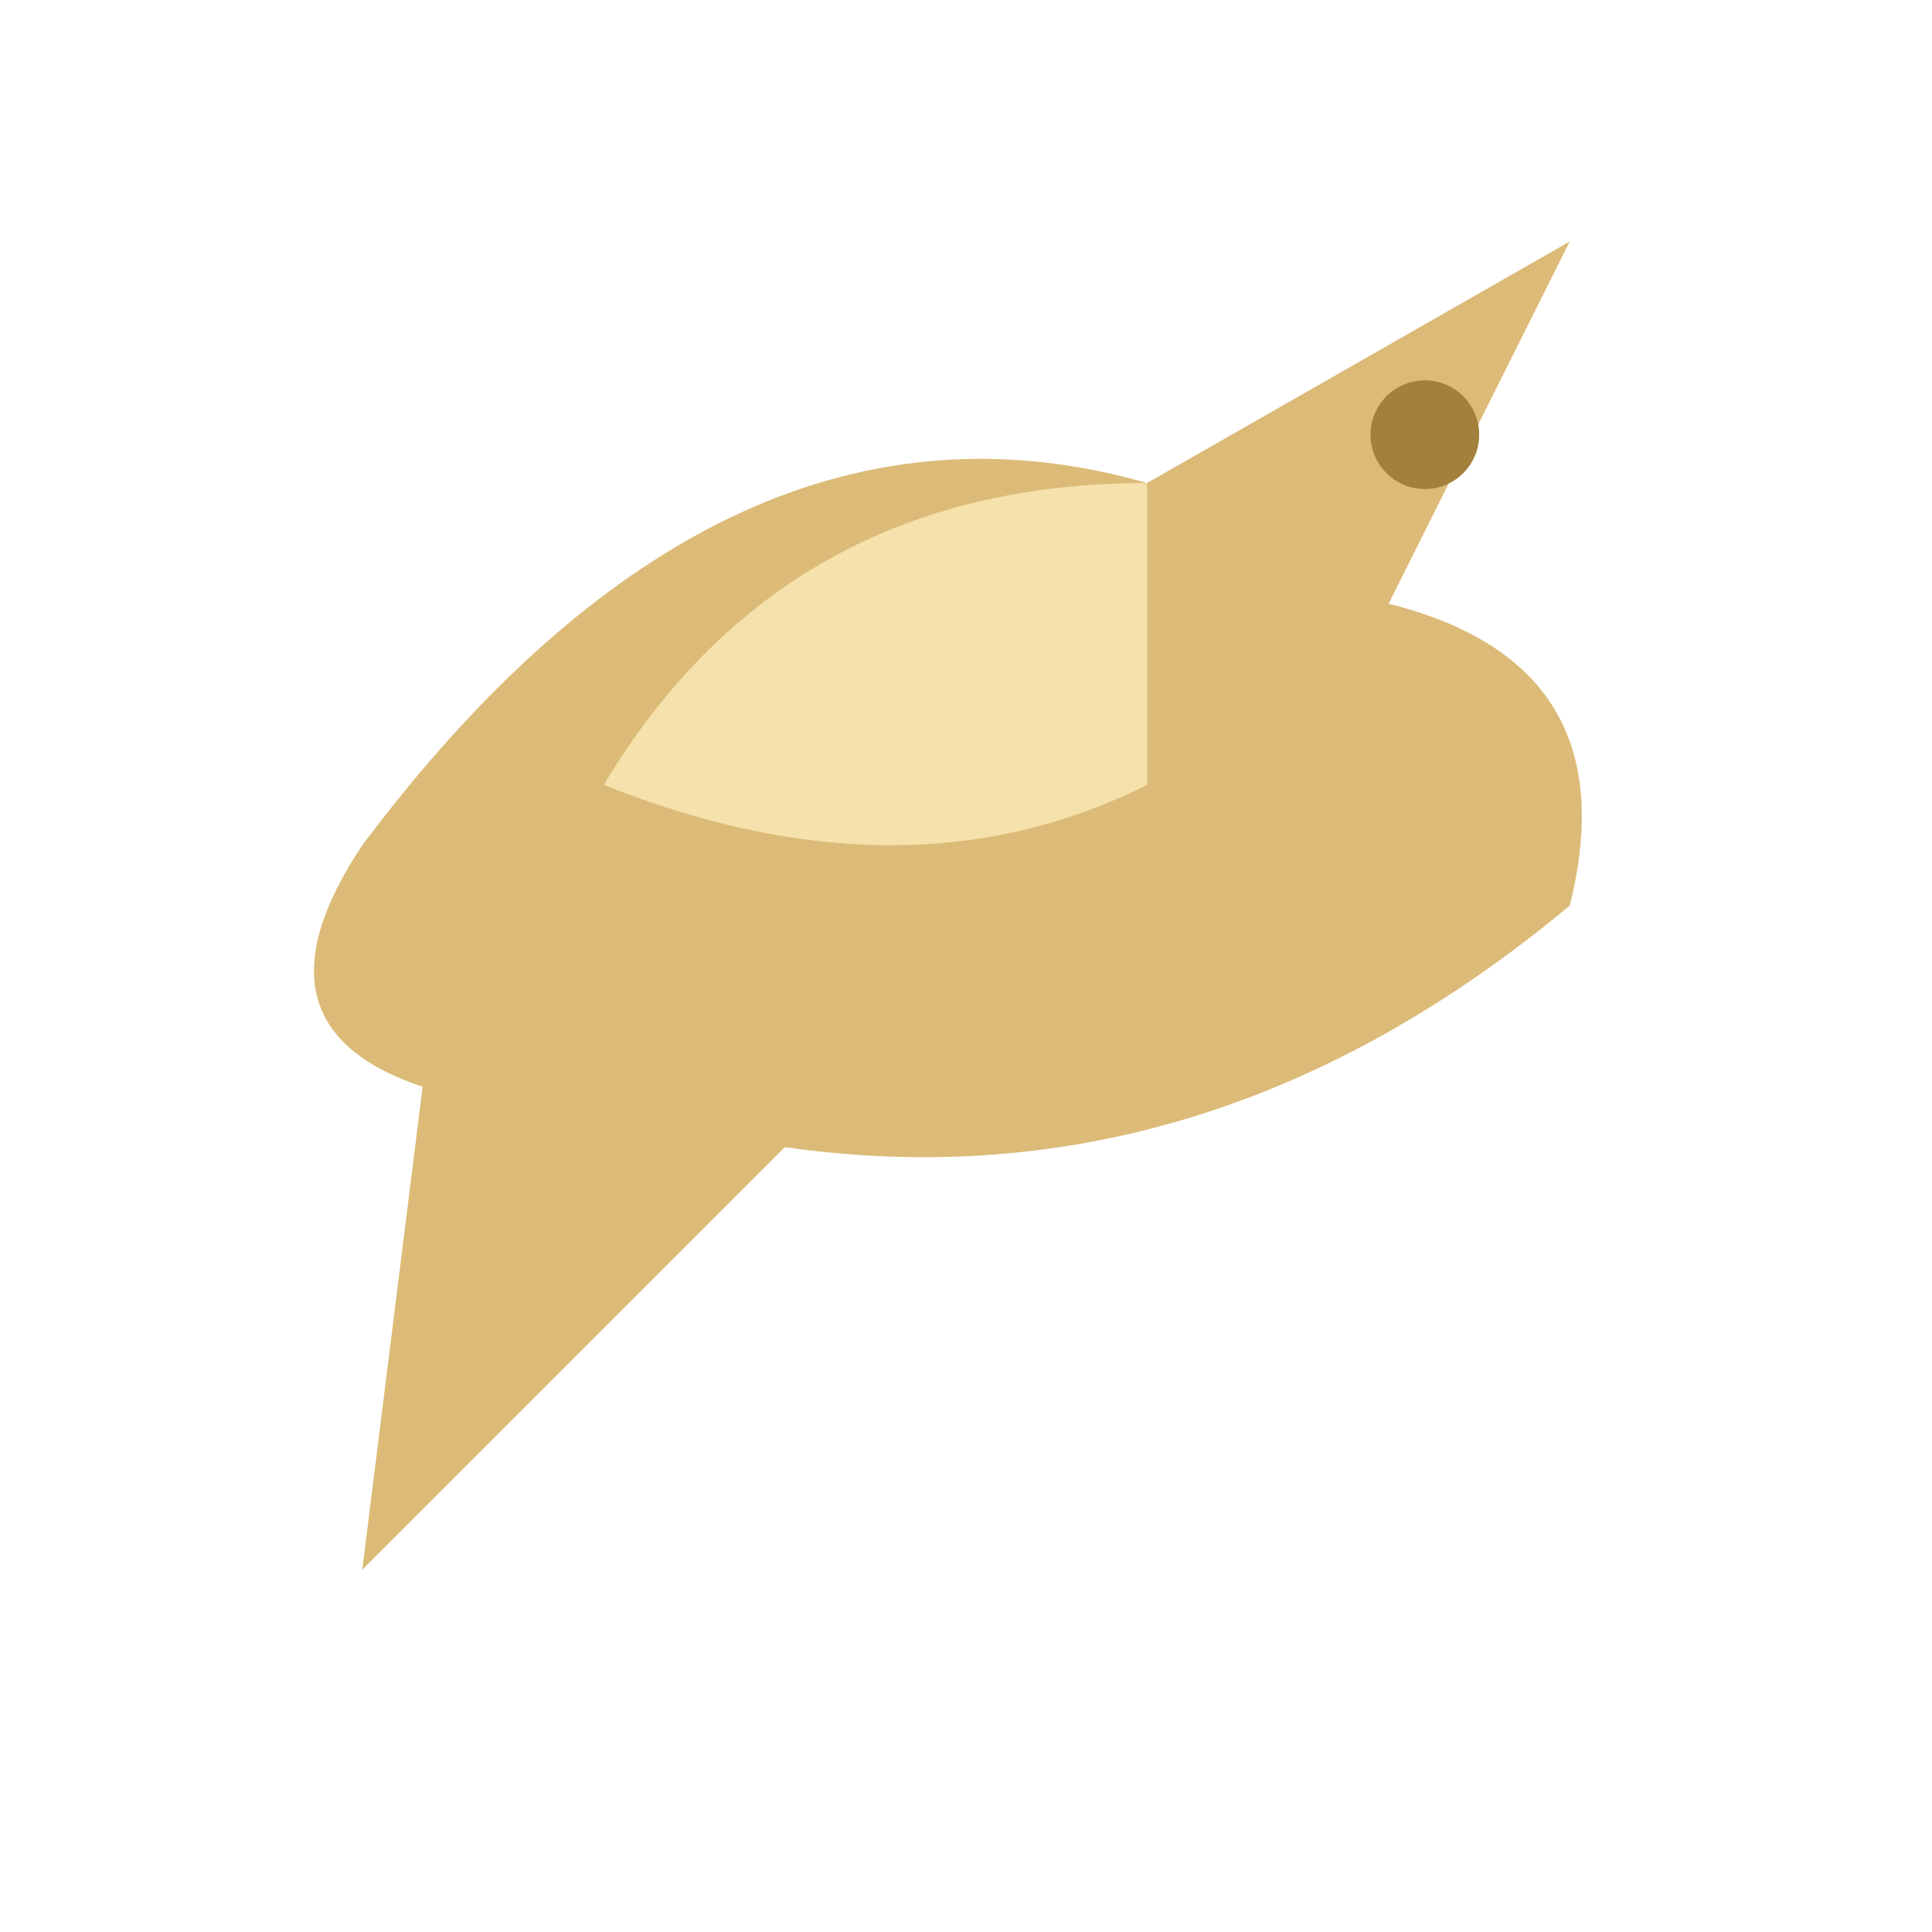
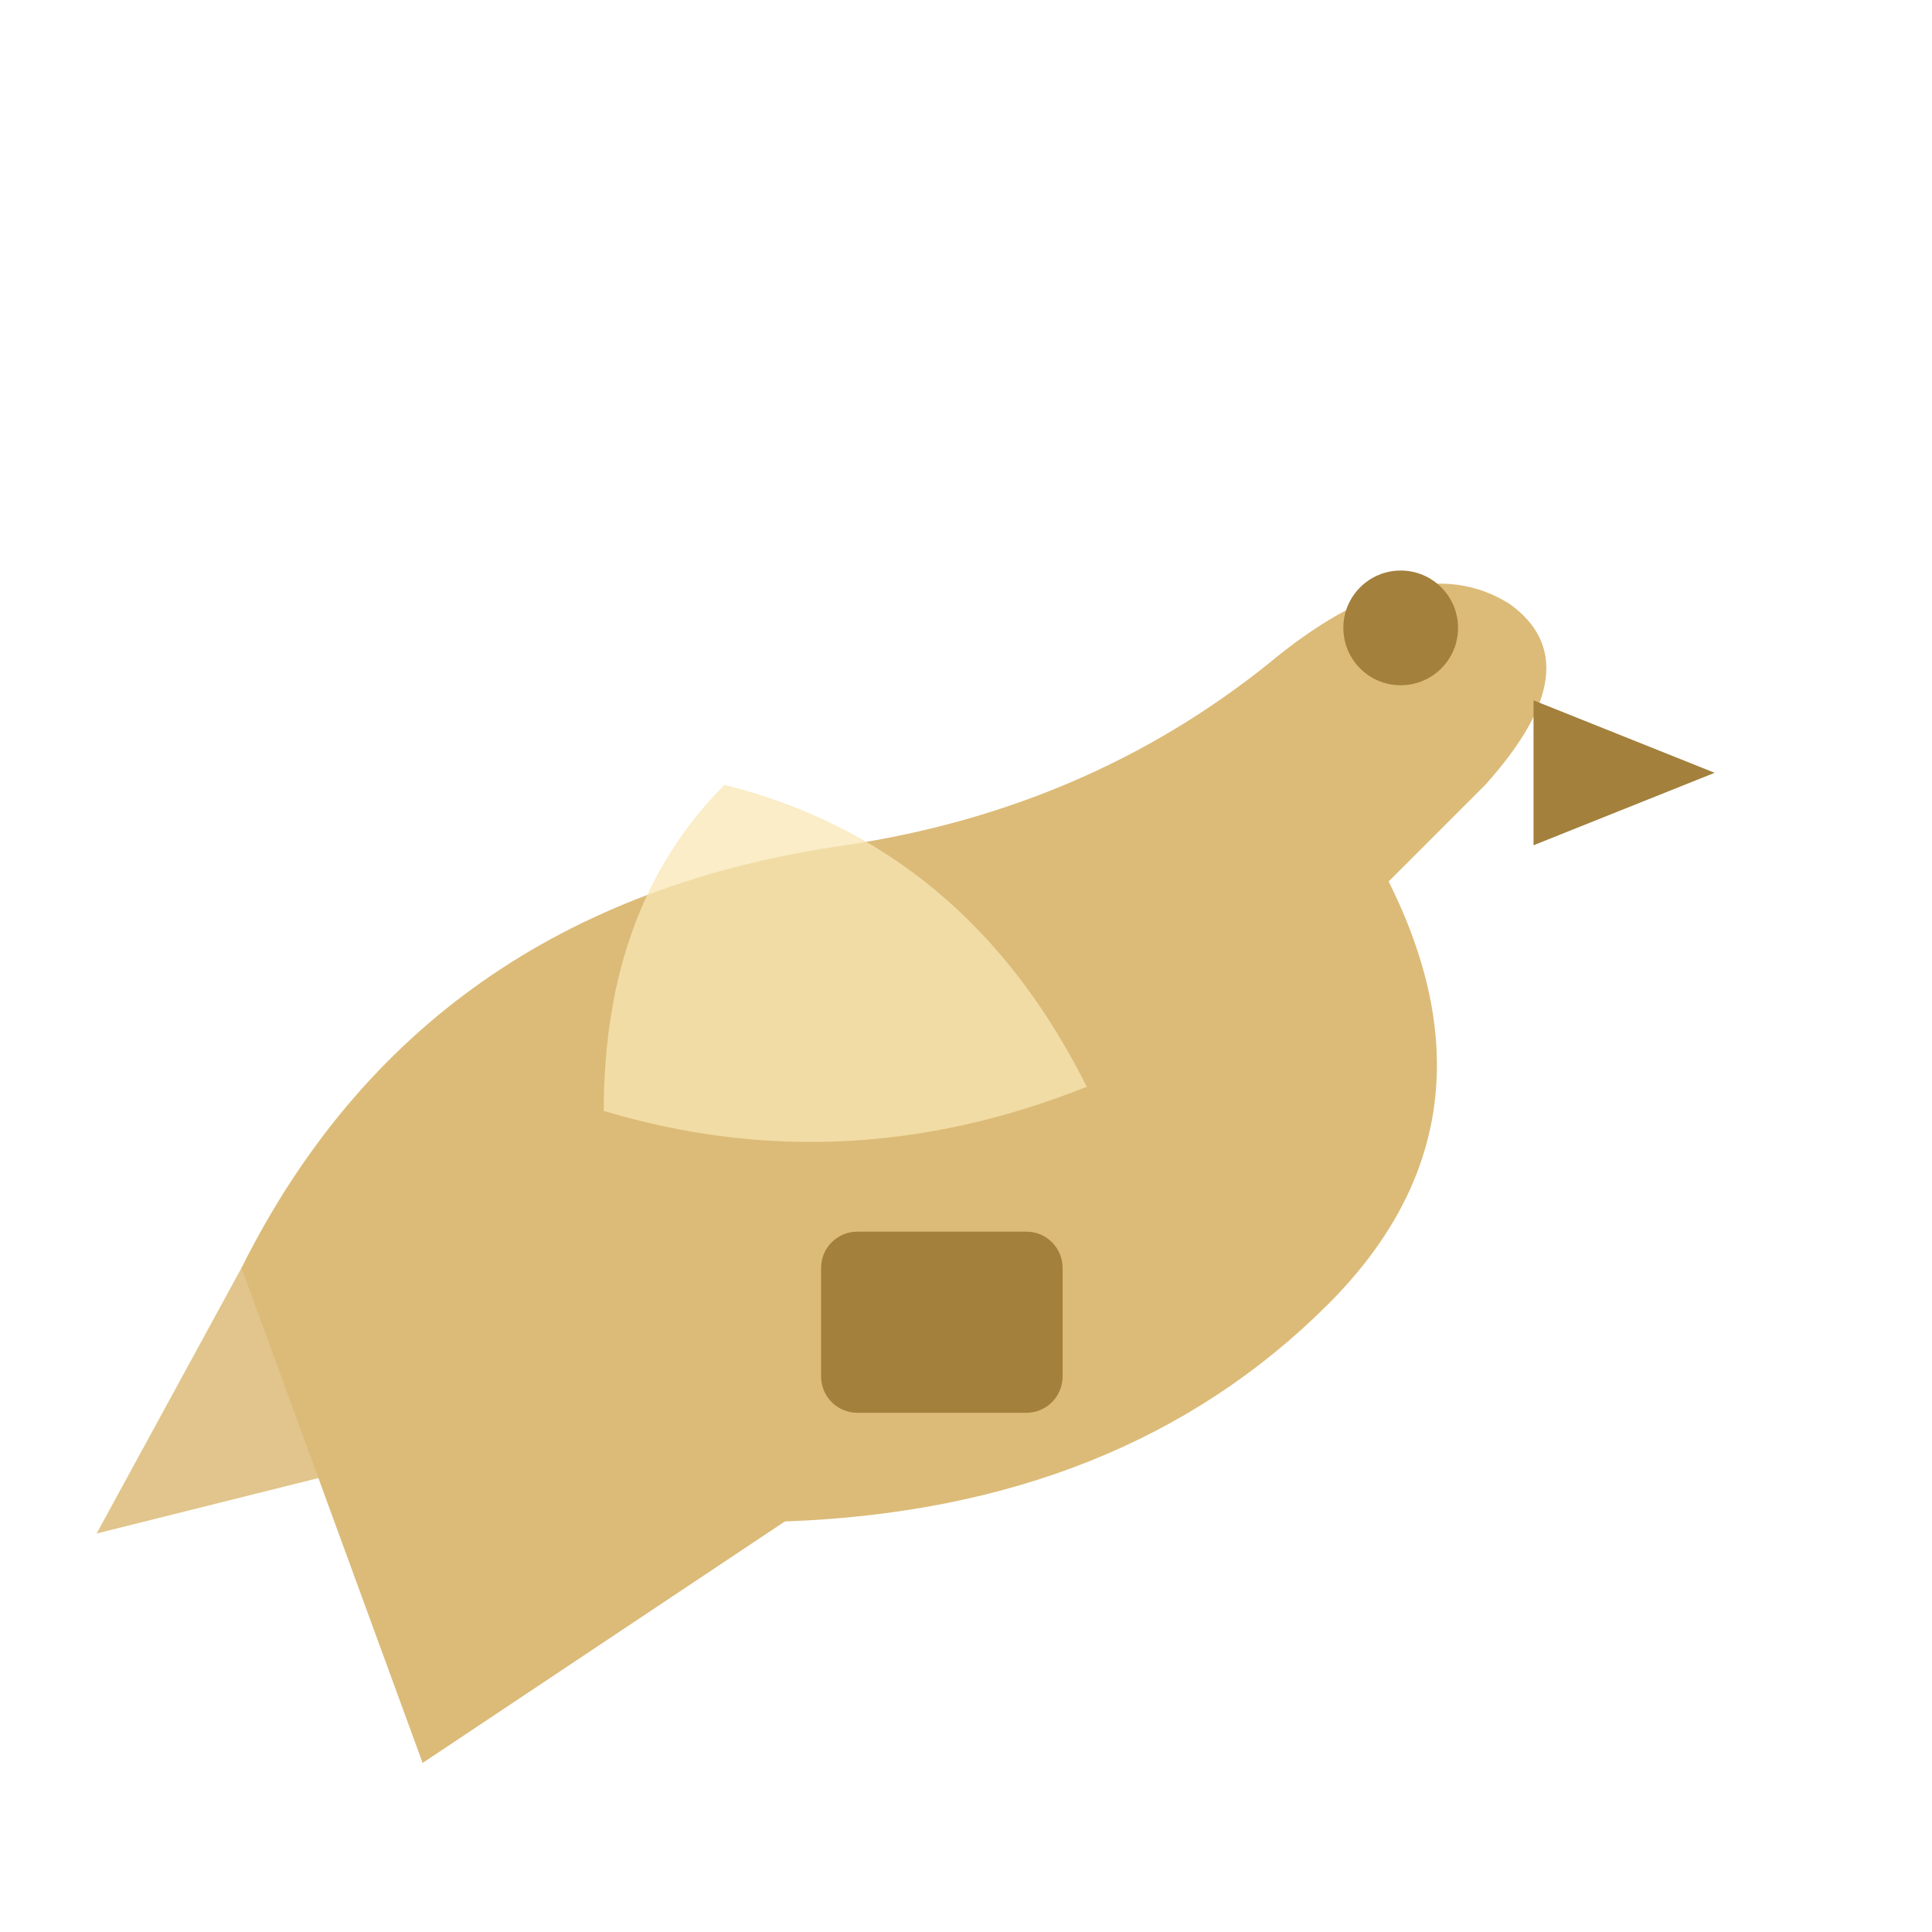
<svg xmlns="http://www.w3.org/2000/svg" viewBox="0 0 32 32" data-gg="icon:brieftaube">
-   <path d="M6 14 q6-8 13-6 l7-4 -3 6 q4 1 3 5 q-6 5-13 4 l-7 7 1-8 q-3-1-1-4z" fill="#dcbb78" />
-   <path d="M19 8 q-6 0-9 5 q5 2 9 0z" fill="#f8e7b4" opacity=".85" />
-   <circle cx="23.6" cy="7.2" r=".9" fill="#a3803c" />
+   <path d="M4 21 q3-6 10-7 q4-.6 7-3 q2.4-2 4-1 q1.4 1-.4 3 l-1.6 1.6 q2 4-1 7 q-3.4 3.4-9 3.6 l-6 4z" fill="#dcbb78" />
+   <path d="M12 13 q4 1 6 5 q-4 1.6-8 .4 q0-3.4 2-5.4z" fill="#f8e7b4" opacity=".75" />
+   <path d="M4 21 l-2.4 4.4 5.6-1.4z" fill="#dcbb78" opacity=".85" />
+   <circle cx="23.2" cy="10.4" r=".95" fill="#a3803c" />
+   <path d="M25.4 11.6 l3 1.2 -3 1.2z" fill="#a3803c" />
+   <rect x="13.6" y="20.4" width="4" height="3" rx=".6" fill="#a3803c" />
</svg>
